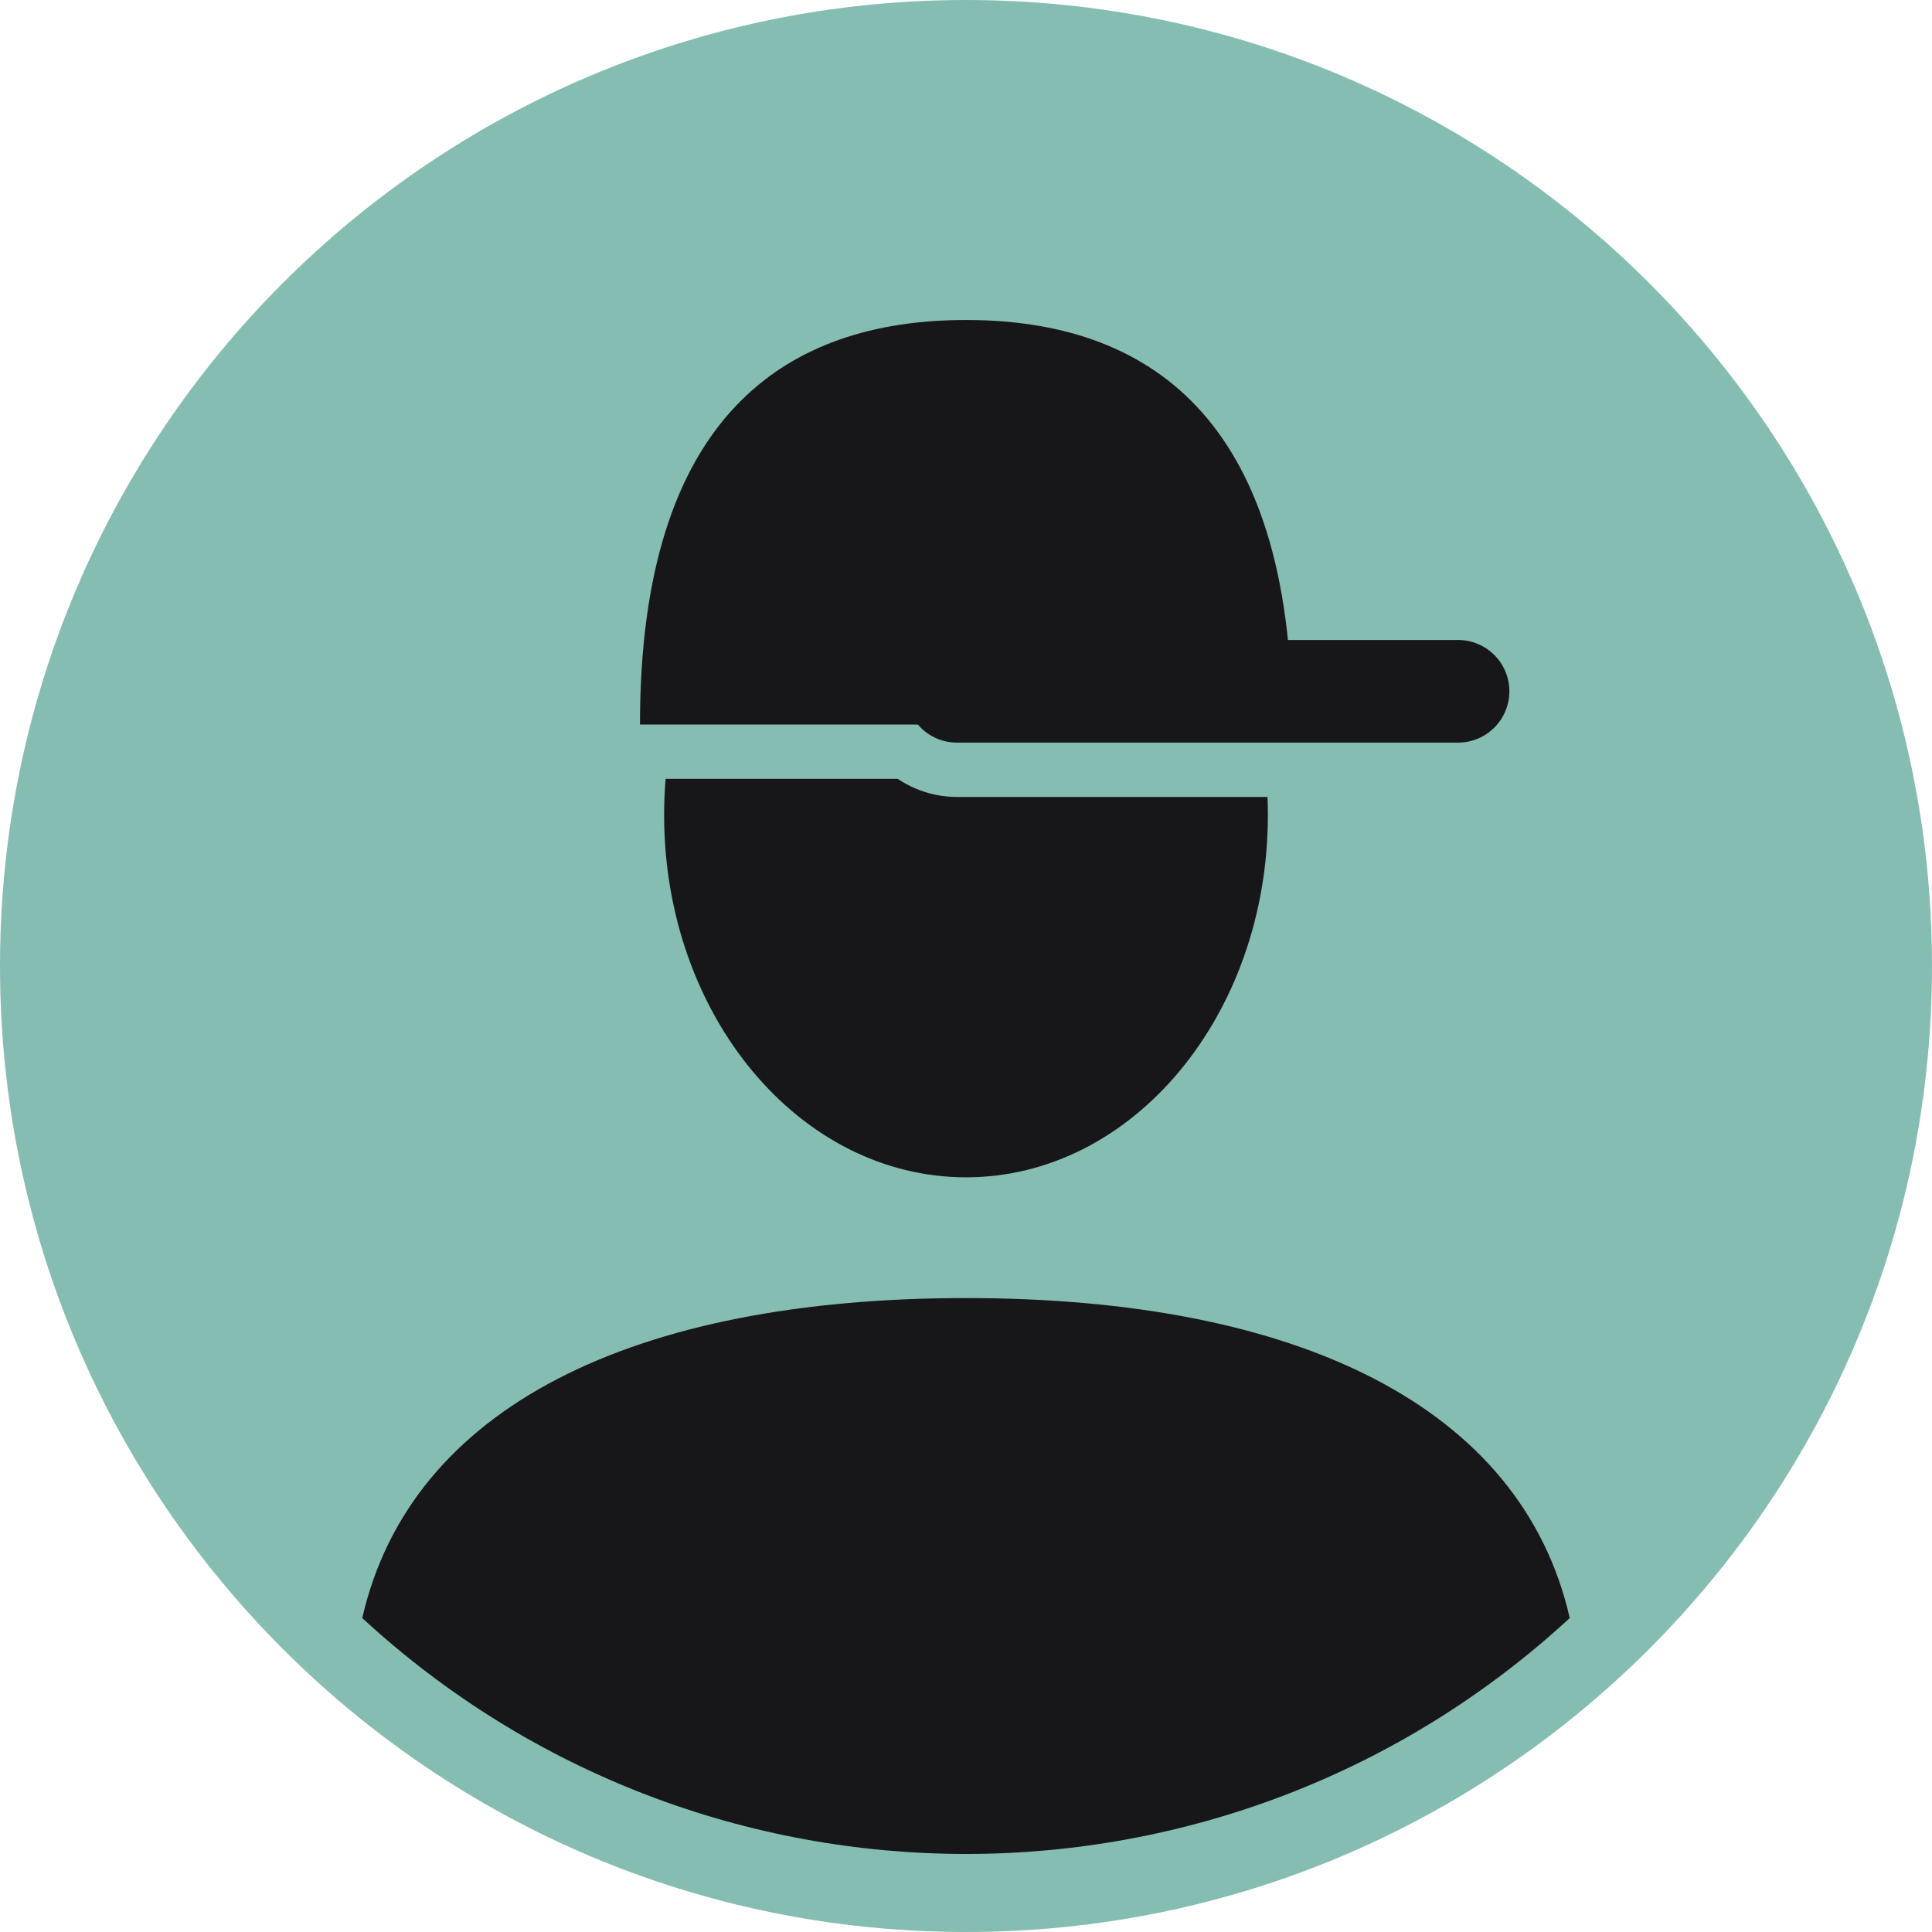
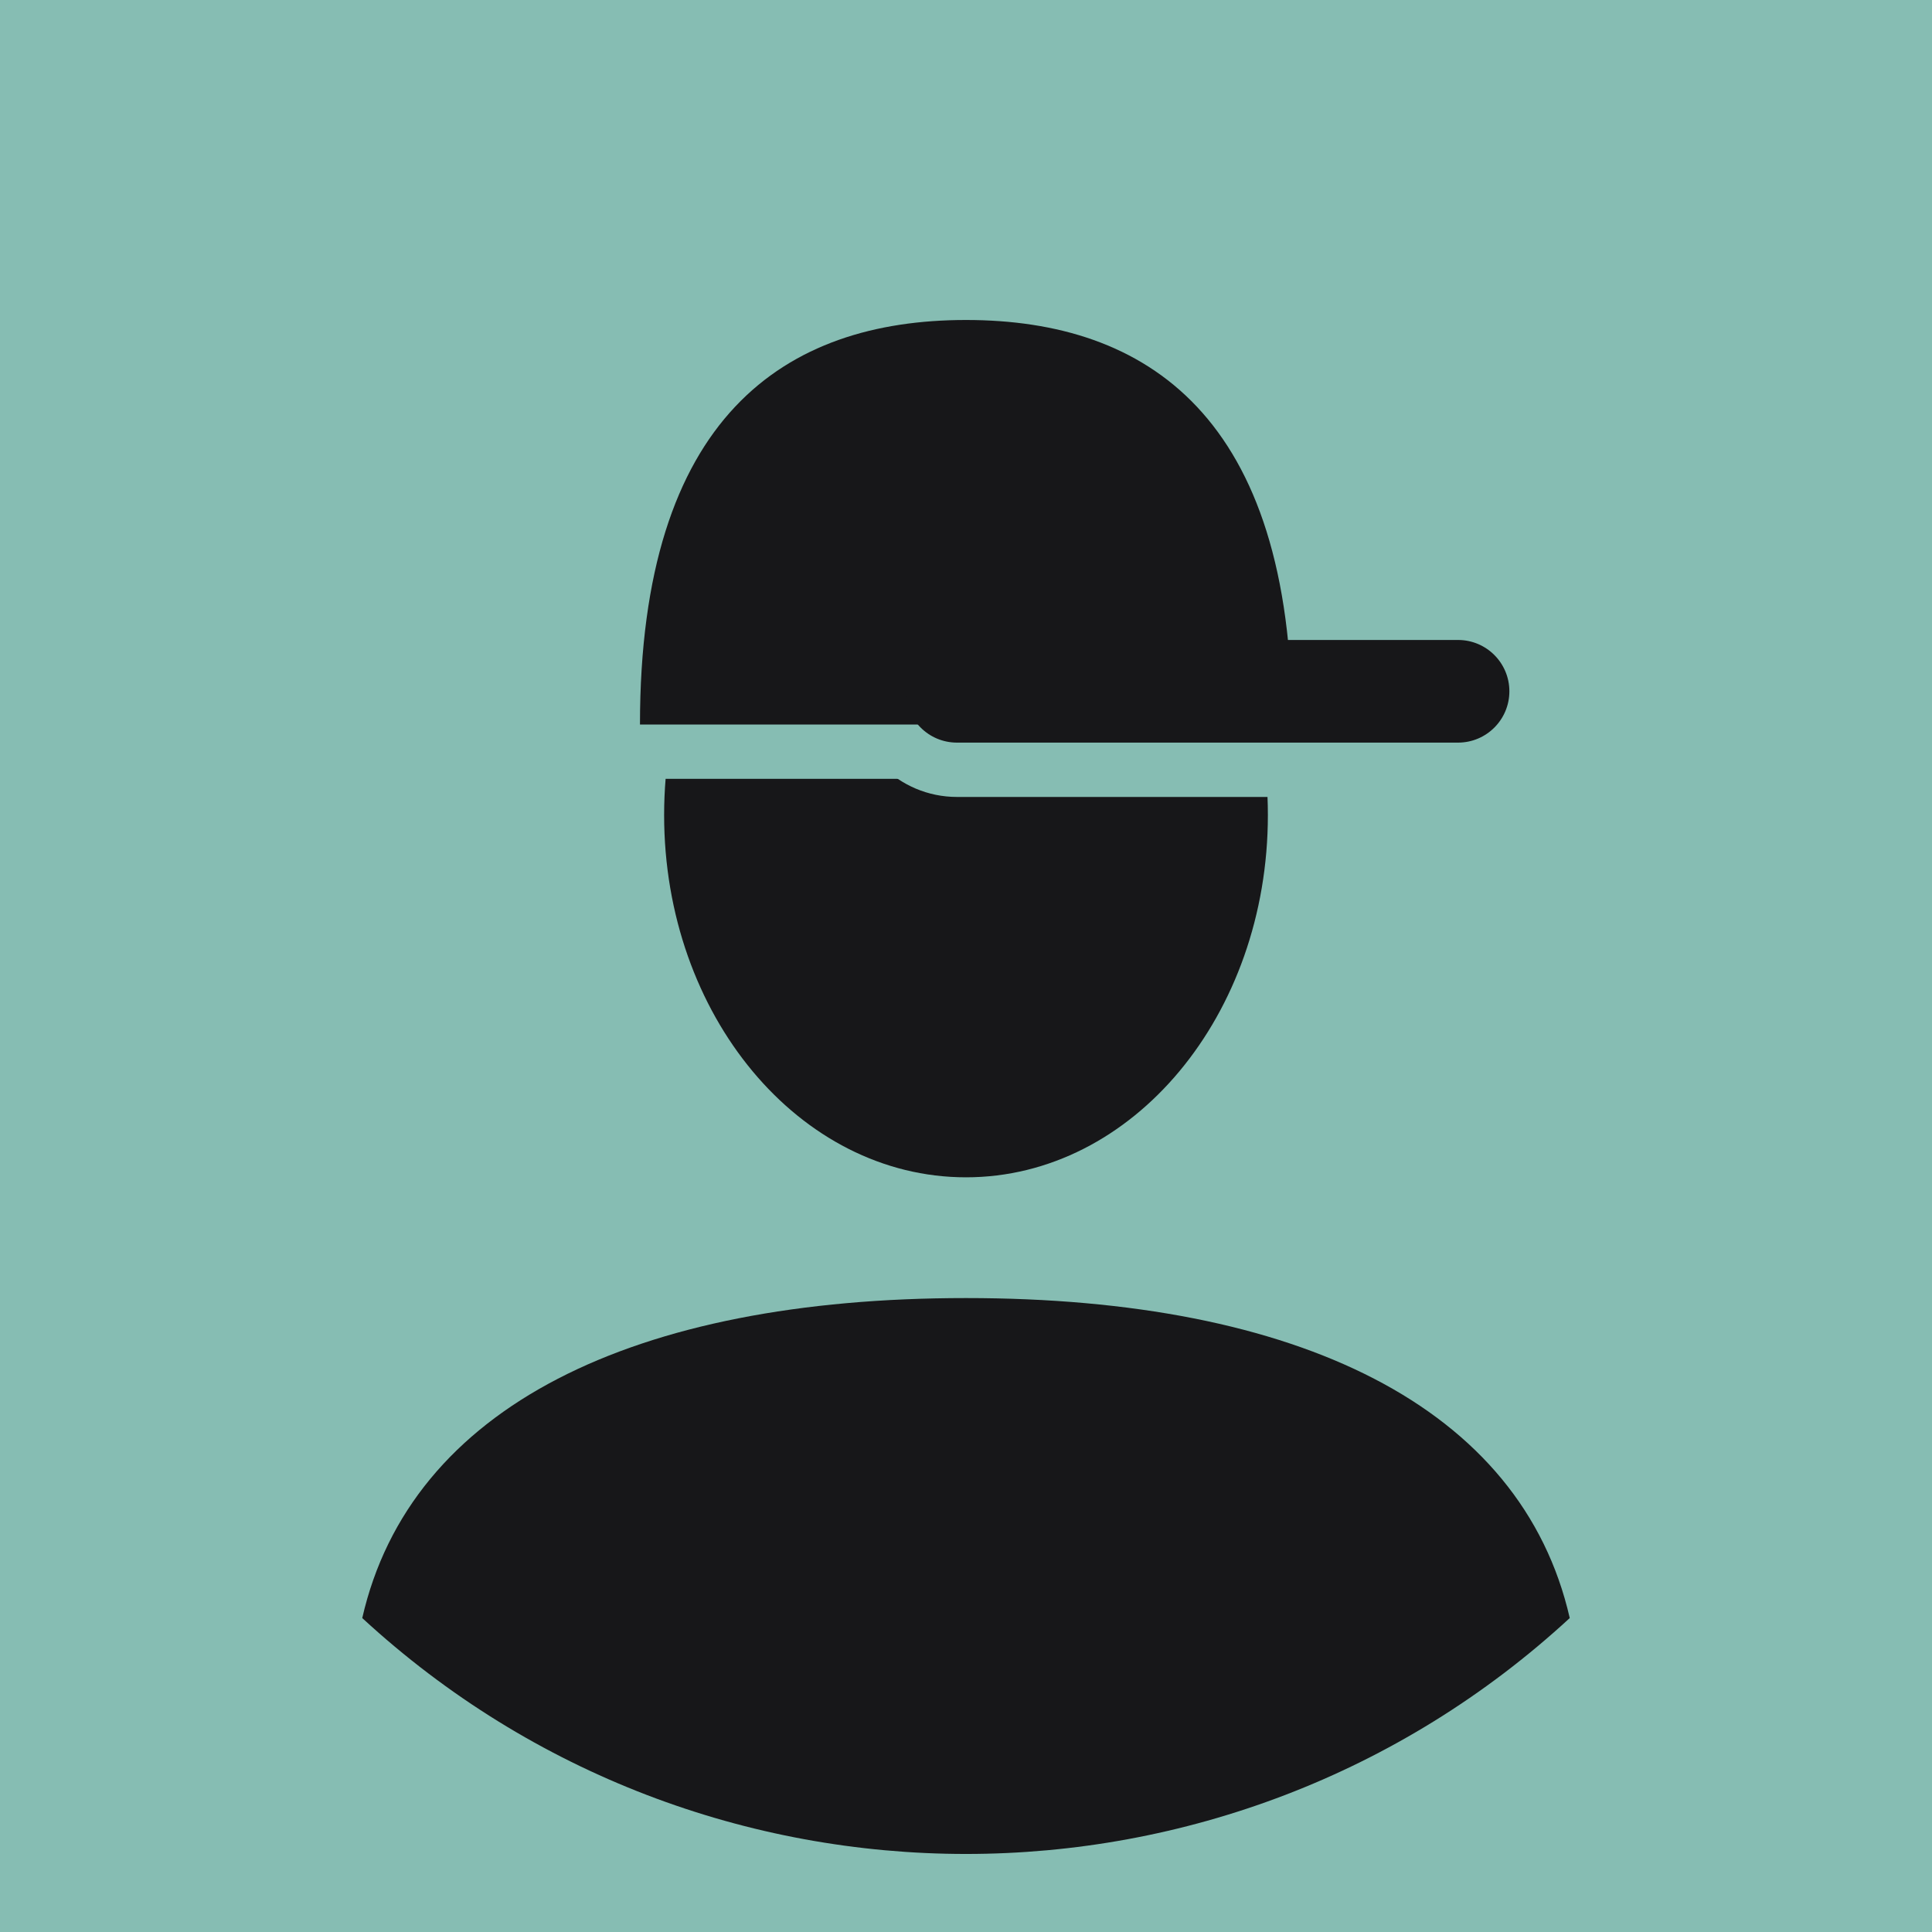
<svg xmlns="http://www.w3.org/2000/svg" viewBox="0 0 64 64">
-   <circle cx="32" cy="32" r="32" fill="#86bdb3" />
+   <rect width="64" height="64" fill="#86bdb3" />
  <g fill="#86bdb3" stroke="#86bdb3" stroke-width="3.6" stroke-linejoin="round">
    <path d="M12 53.6C13.6 46.6 21 43 32 43S50.4 46.6 52 53.6A29.5 29.5 0 0 1 12 53.6Z" />
  </g>
  <g fill="#171719">
    <path d="M12 53.6C13.6 46.6 21 43 32 43S50.4 46.6 52 53.6A29.5 29.5 0 0 1 12 53.6Z" />
  </g>
  <g fill="#86bdb3" stroke="#86bdb3" stroke-width="3.6" stroke-linejoin="round">
    <ellipse cx="32" cy="27" rx="10" ry="12" />
  </g>
  <g fill="#171719">
    <ellipse cx="32" cy="27" rx="10" ry="12" />
  </g>
  <g fill="#86bdb3" stroke="#86bdb3" stroke-width="3.6" stroke-linejoin="round">
    <path d="M21.2 24C21.2 13.8 26 10.6 32 10.6S42.8 13.8 42.8 24Z" />
    <rect x="30" y="21.2" width="20" height="3.4" rx="1.7" />
  </g>
  <g fill="#171719">
    <path d="M21.2 24C21.2 13.8 26 10.6 32 10.6S42.8 13.8 42.8 24Z" />
    <rect x="30" y="21.2" width="20" height="3.4" rx="1.7" />
  </g>
</svg>
